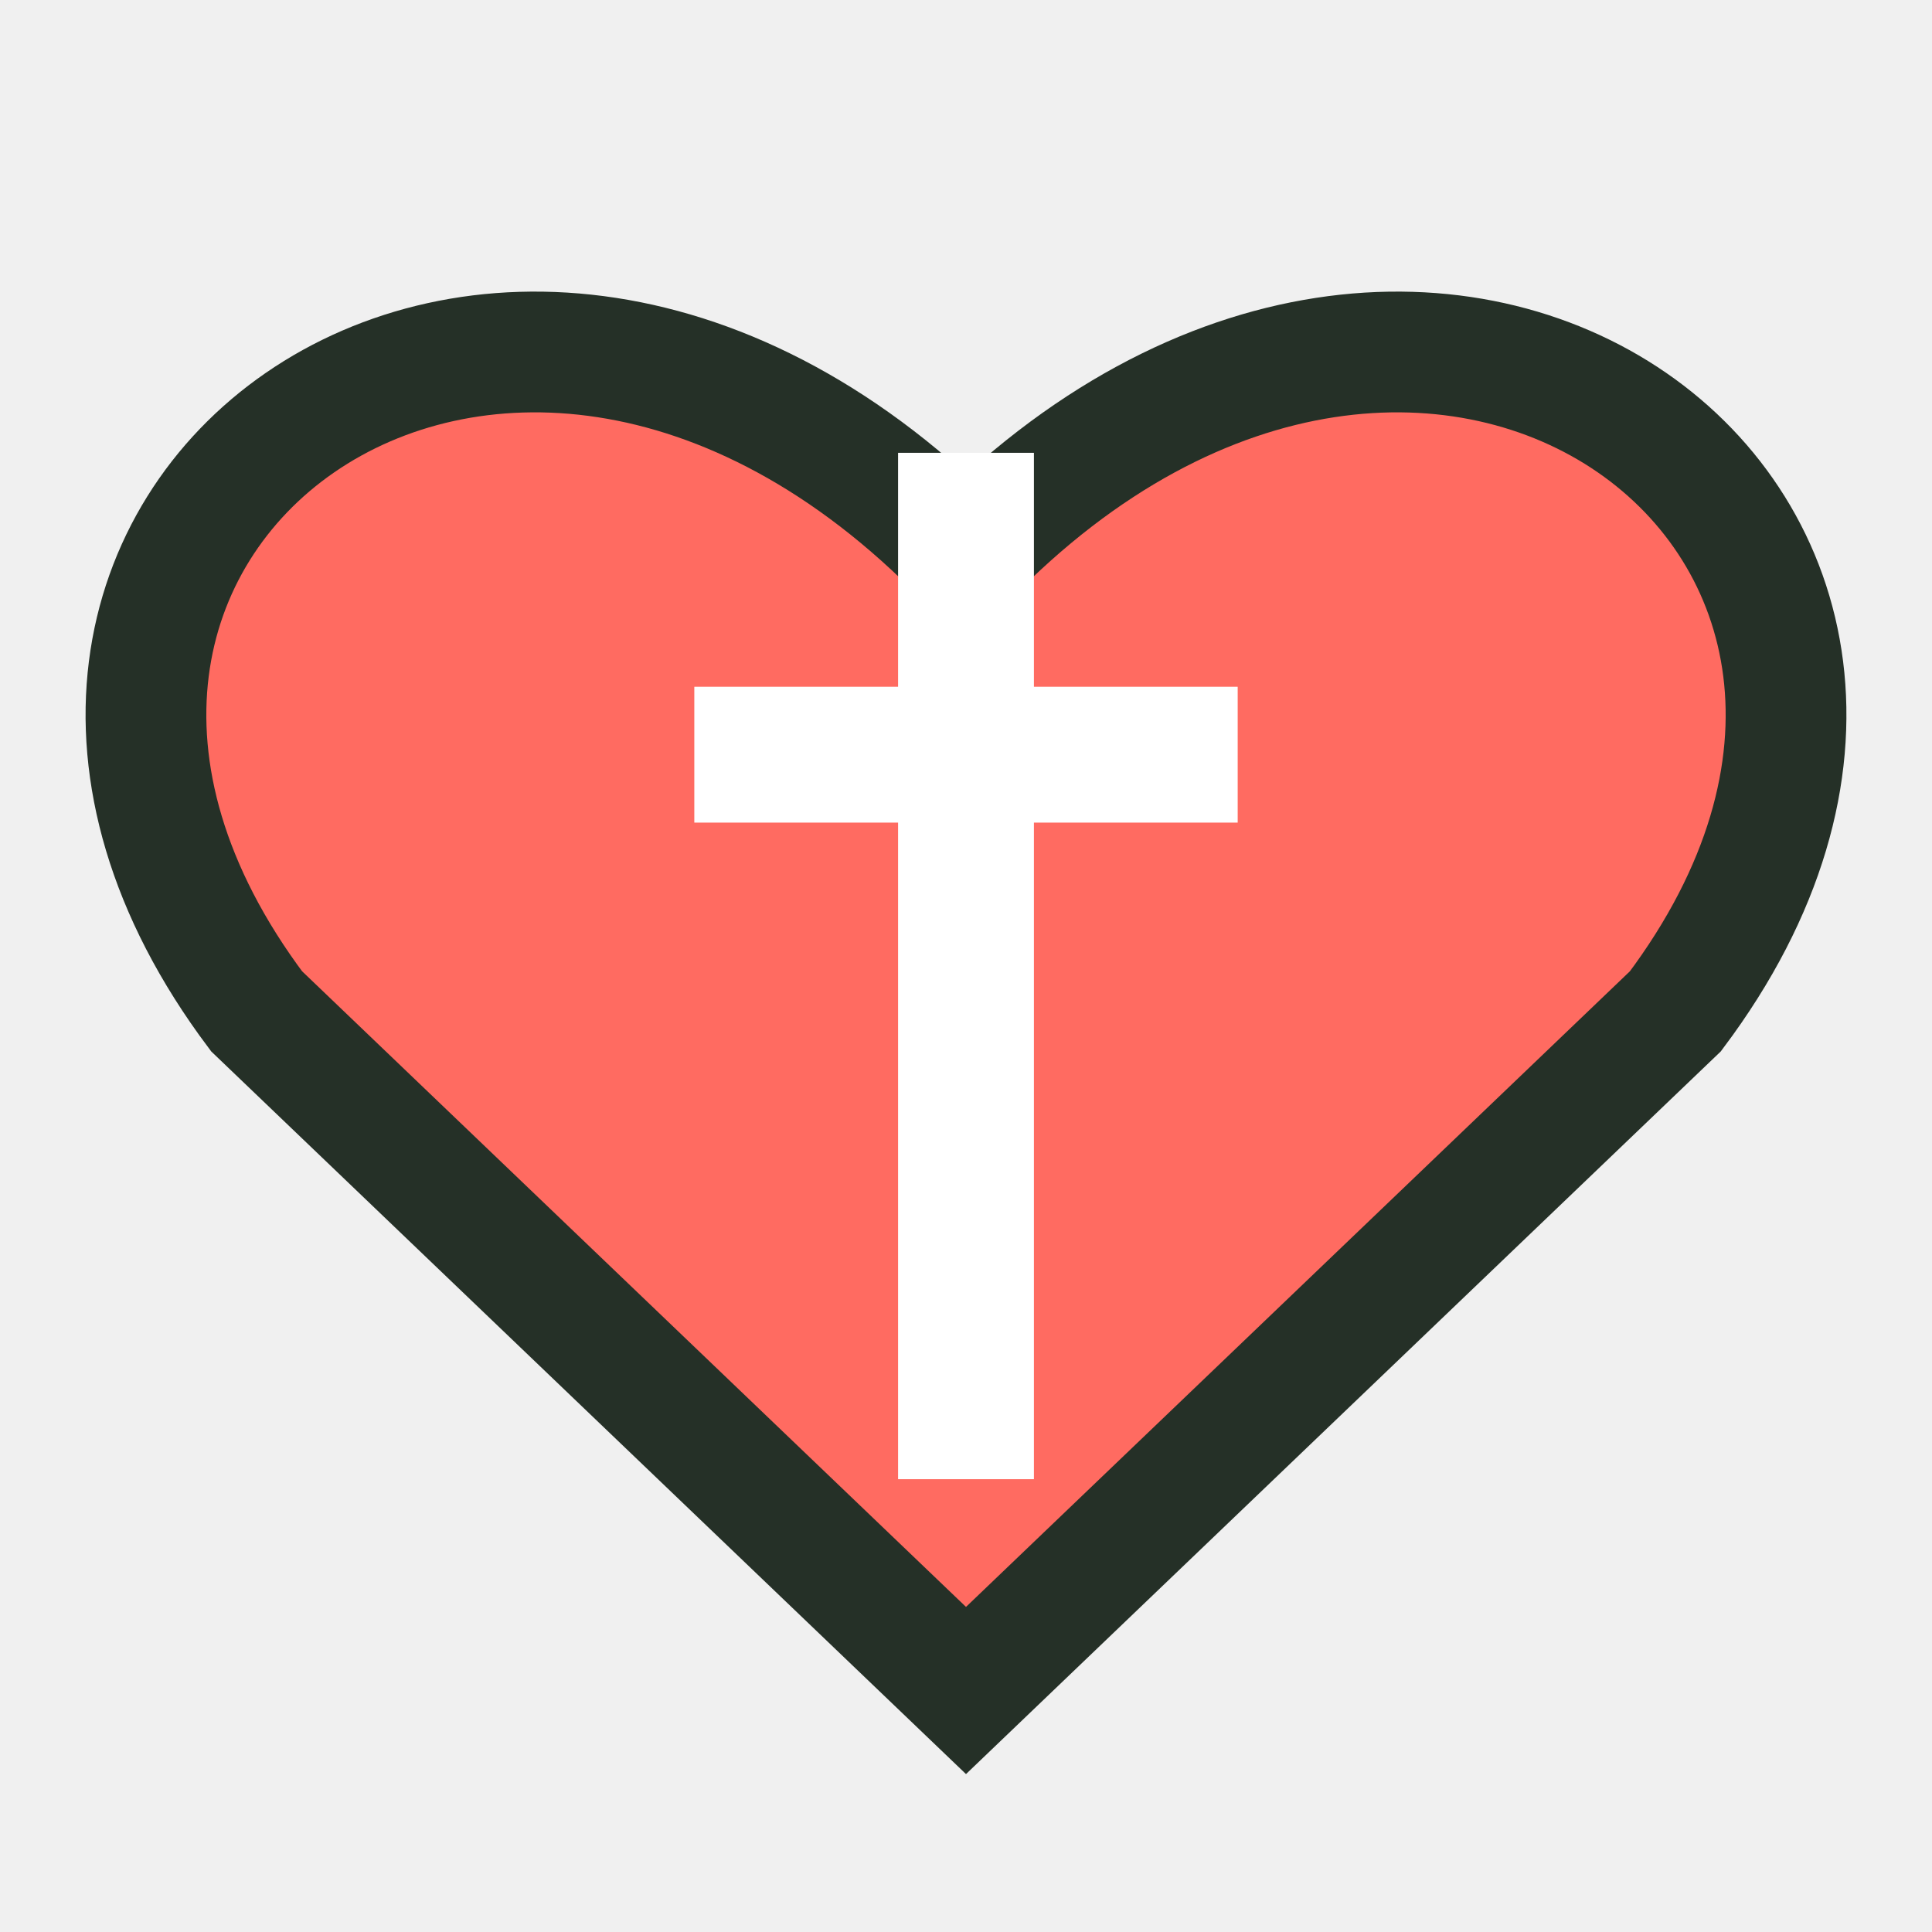
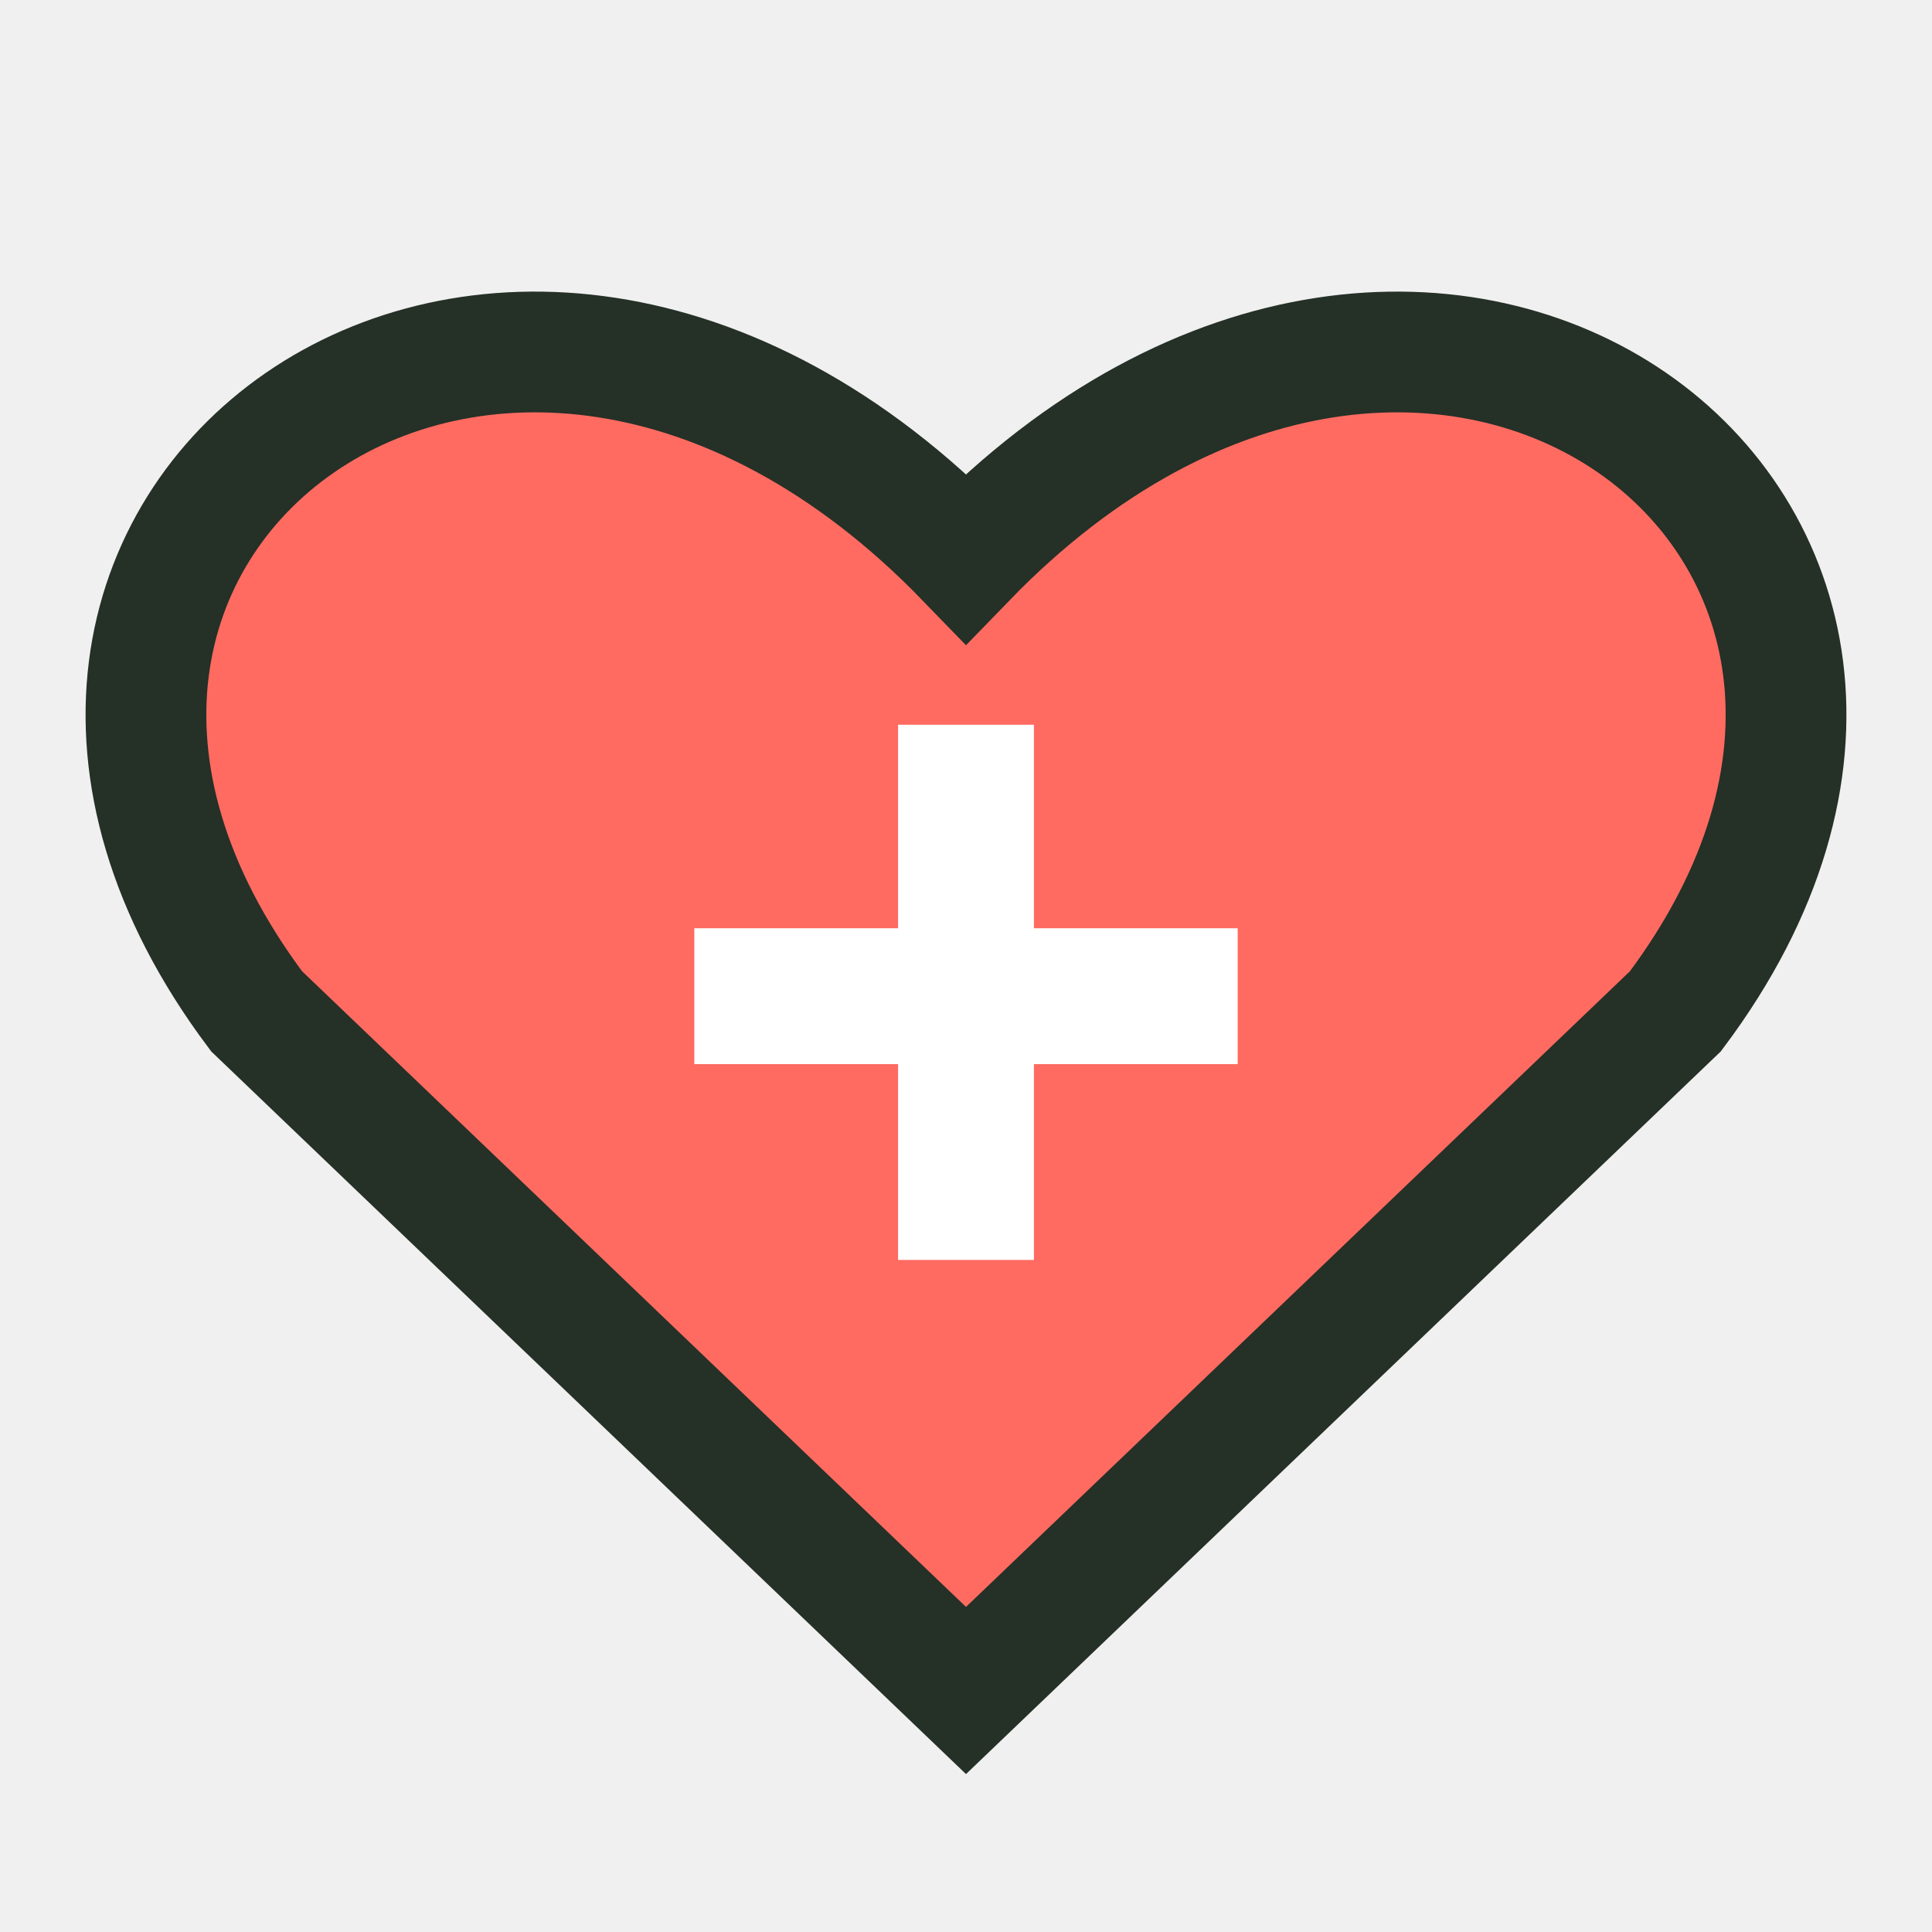
- <svg xmlns="http://www.w3.org/2000/svg" viewBox="0 0 128 128">
+ <svg xmlns="http://www.w3.org/2000/svg" viewBox="0 0 128 128" version="1.1" id="svg1">
+   <defs id="defs1" />
  <path id="max-health" d="M64 112 17 67C-7 35 33 5 64 37 95 5 135 35 111 67z" fill="#ff6b61" stroke="#253027" stroke-width="8" />
-   <path d="M64 30v68M46 50h36" stroke="#fff" stroke-width="9" />
+   <path d="M 64,48.017 V 83.474 M 46,66 h 36" stroke="#ffffff" stroke-width="9" id="path1" />
</svg>
